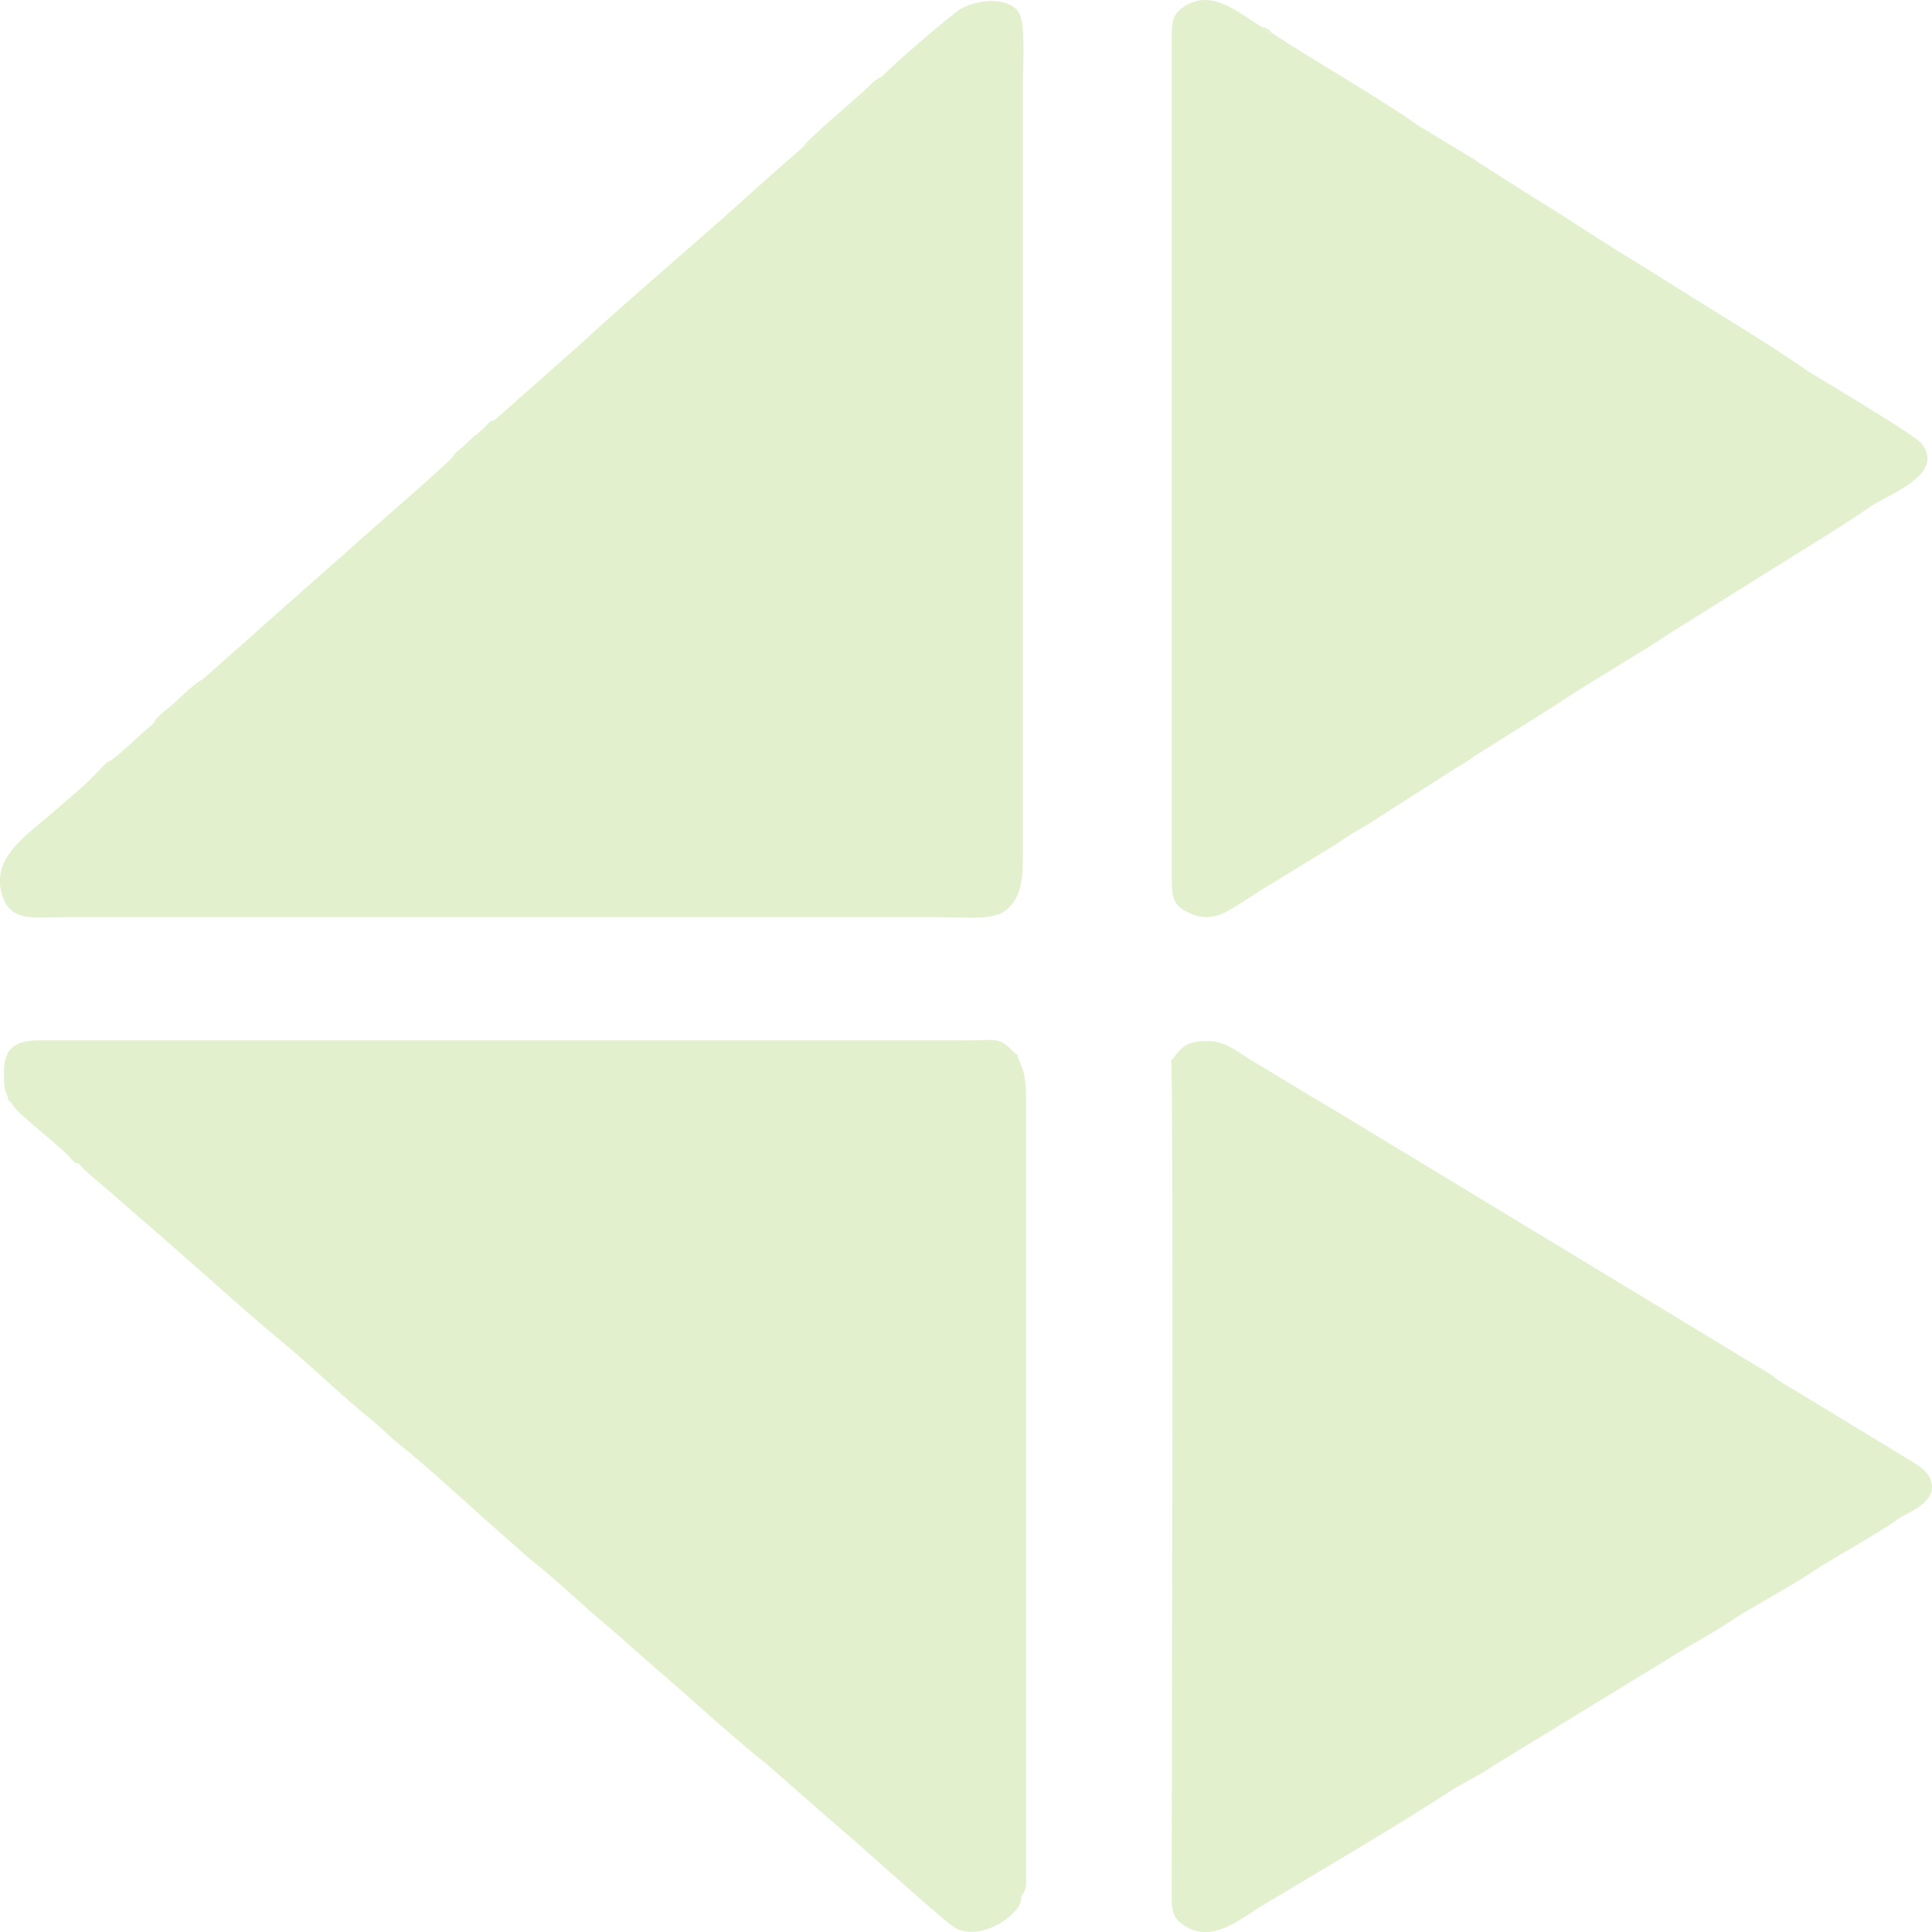
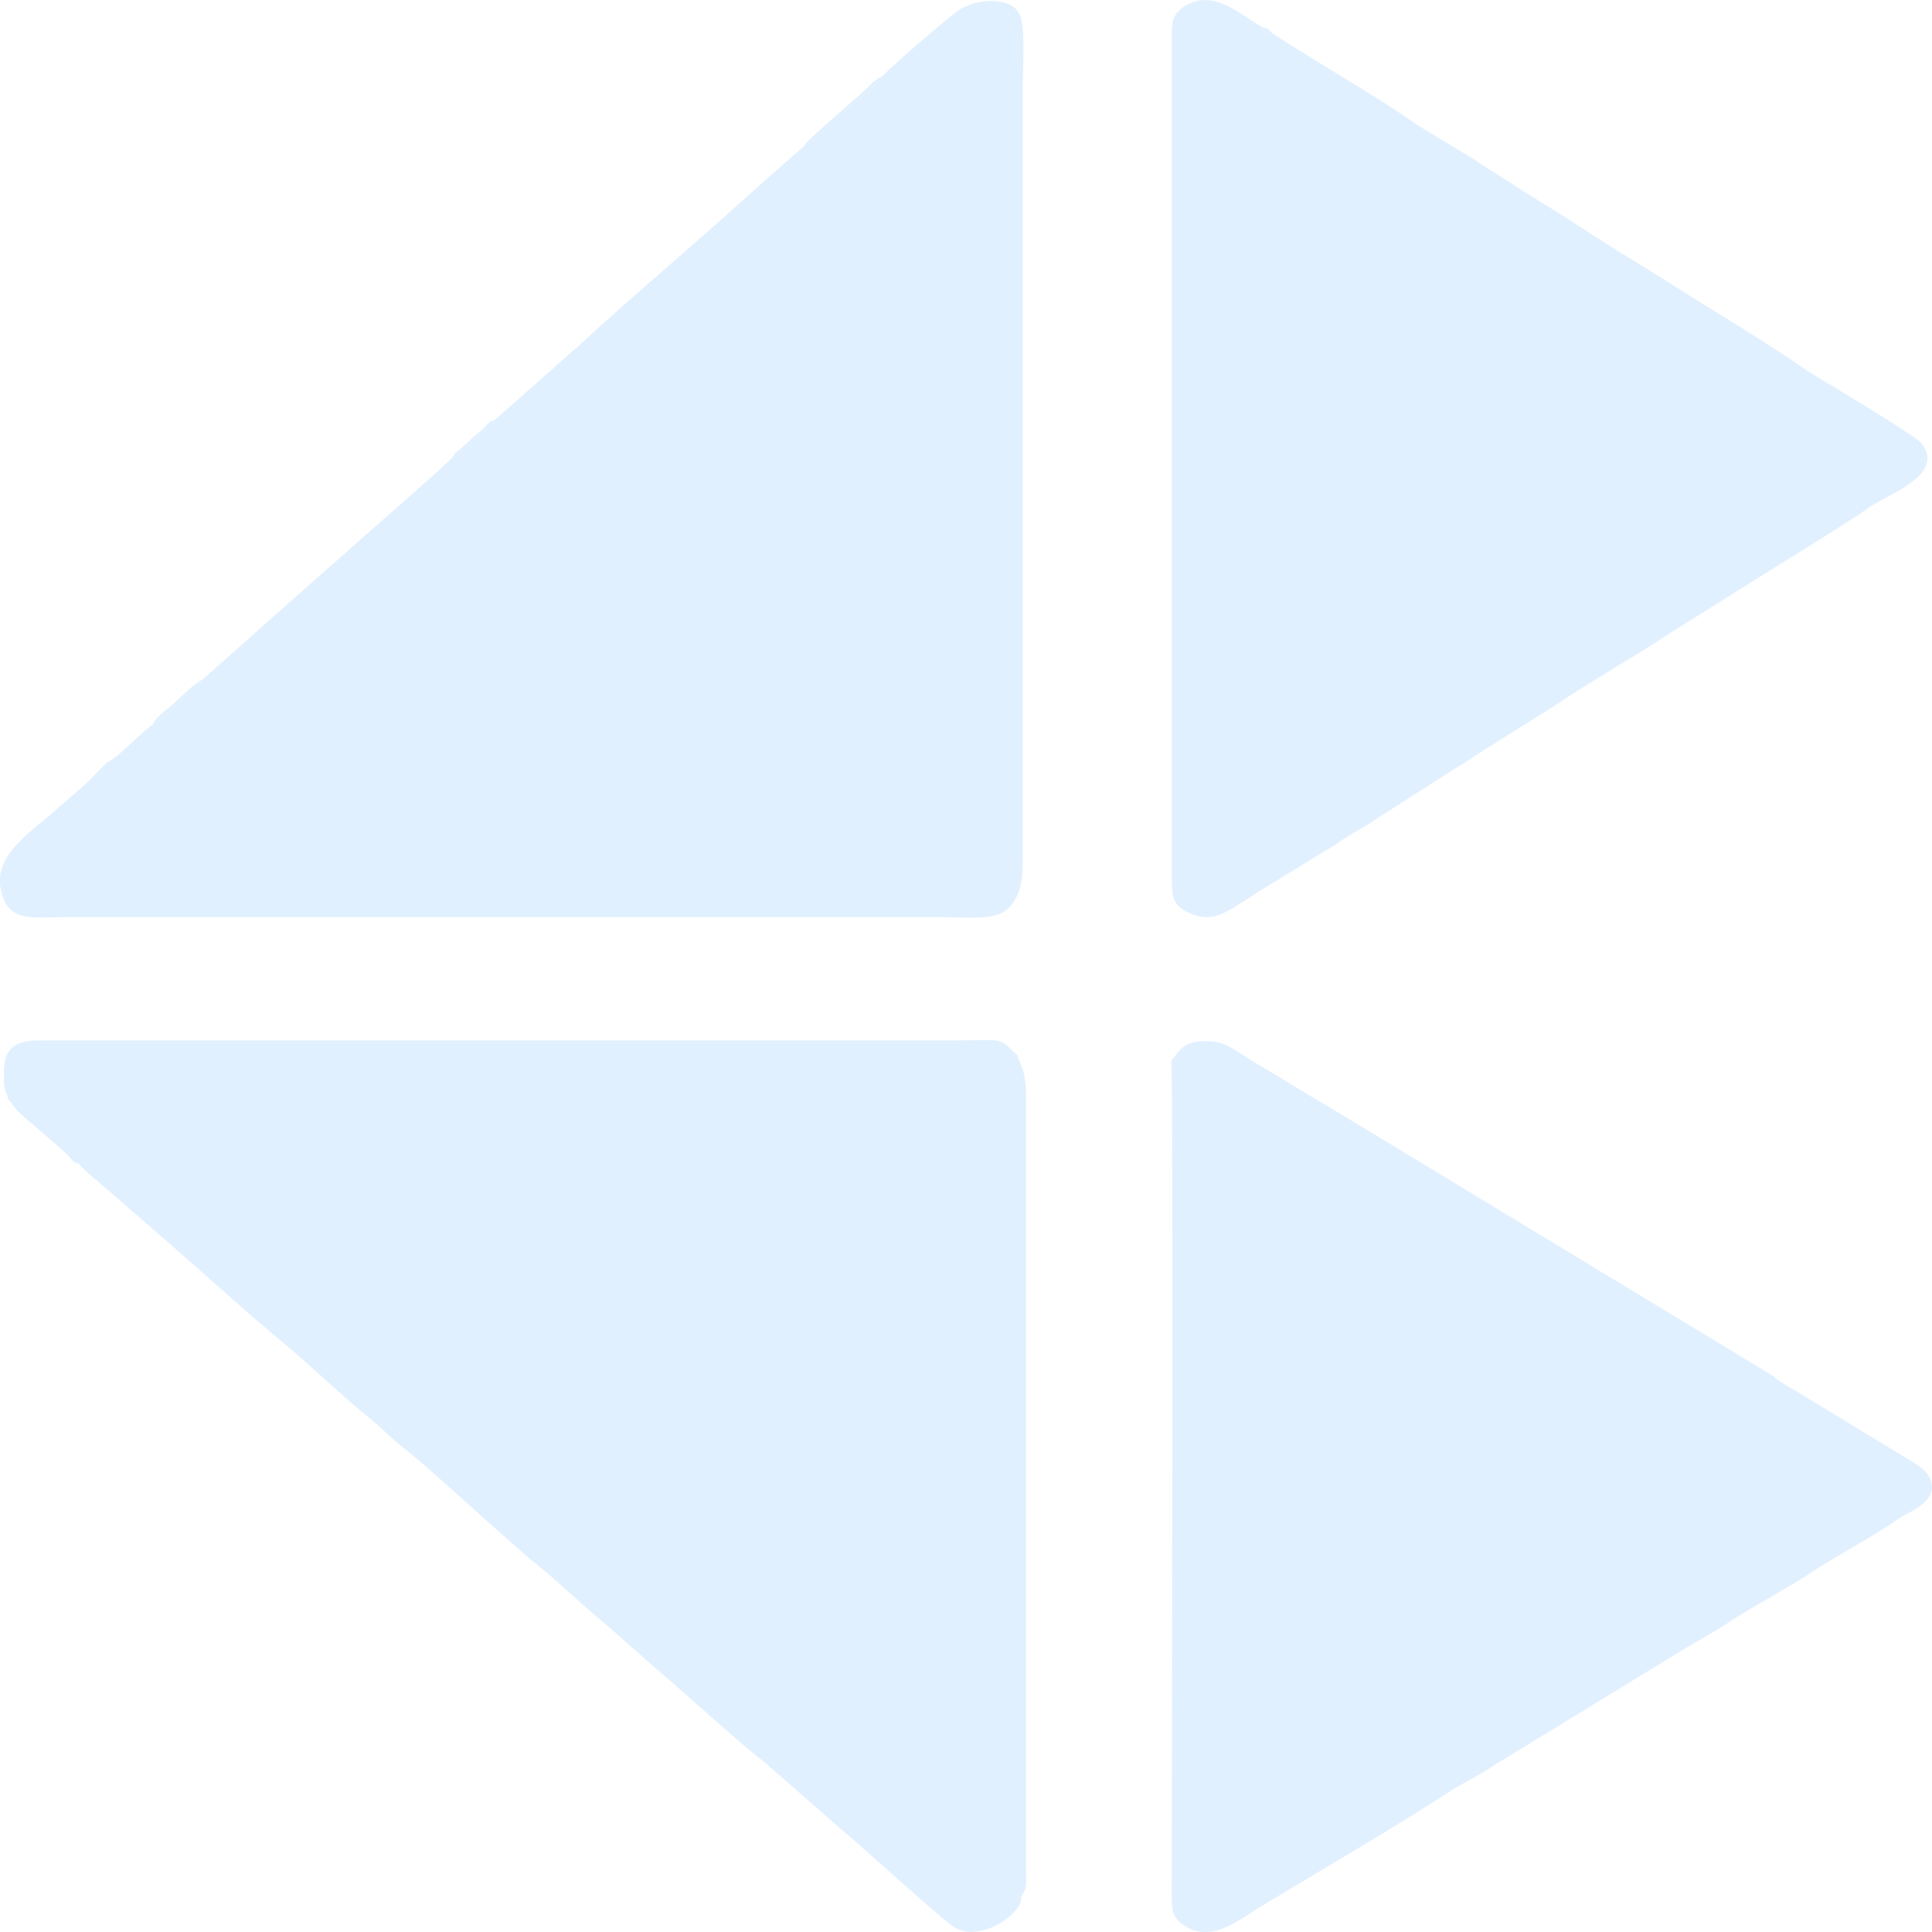
<svg xmlns="http://www.w3.org/2000/svg" xml:space="preserve" width="23.812mm" height="23.813mm" version="1.1" style="shape-rendering:geometricPrecision; text-rendering:geometricPrecision; image-rendering:optimizeQuality; fill-rule:evenodd; clip-rule:evenodd" viewBox="0 0 185.61 185.61">
  <defs>
    <style type="text/css">
   
-     .fil0 {fill:#e2f0cd}
+     .fil0 {fill:#e1f0ff}
   
  </style>
  </defs>
  <g id="Layer_x0020_1">
    <g id="_2131649627264">
      <path class="fil0" d="M84.77 7.36c-0.27,0.6 -3.08,2.86 -3.71,3.44 -0.53,0.48 -1.22,1.06 -1.86,1.67 -0.45,0.42 -1.36,1.37 -2.01,1.63 -2.58,2.21 -5.01,4.43 -7.42,6.57 -4.38,3.91 -9.8,8.5 -13.95,12.34 -0.35,0.32 -0.58,0.53 -0.93,0.83l-7.34 6.49c-0.25,0.53 -0.47,0.65 -0.96,1.06 -0.39,0.33 -0.58,0.49 -0.94,0.82 -0.58,0.54 -1.35,1.44 -2.15,1.68 -0.25,0.43 -7.91,7.07 -8.99,8.05 -0.88,0.8 -2.09,1.88 -3.04,2.69l-6.08 5.38c-1.9,1.73 -4.02,3.56 -5.92,5.26 -0.14,0.54 -0.34,0.47 -1.13,1.19 -0.43,0.39 -0.78,0.68 -1.17,1.03 -0.57,0.51 -1.57,1.63 -2.49,2.09 -1.38,1.05 -2.68,2.52 -4.02,3.47 -0.21,0.49 -0.21,0.42 -0.65,0.79 -0.43,0.36 -0.26,0.38 -0.89,0.58 -0.84,0.93 -2.51,2.29 -3.71,3.35 -2.83,2.5 -6.63,4.74 -5.05,8.63 0.86,2.13 3,1.71 5.73,1.71l84.19 0c2.7,0 5.34,0.37 6.56,-0.82 1.46,-1.42 1.43,-3.29 1.43,-5.49l0 -73.9c0,-1.62 0.26,-5.21 -0.29,-6.49 -0.68,-1.58 -3.54,-1.68 -5.6,-0.61 -0.72,0.37 -6.79,5.57 -7.63,6.55z" />
      <path class="fil0" d="M7.6 111.79c0.21,0.45 2.33,2.16 2.72,2.5l5.66 4.92c3.58,3.11 7.71,6.89 11.23,9.79 2.64,2.18 5.74,5.21 8.39,7.33 1.05,0.84 1.84,1.71 2.82,2.48 2.33,1.84 6.19,5.37 8.3,7.27l4.21 3.71c2.25,1.74 4.75,4.17 7.02,6.07 1.83,1.53 3.81,3.38 5.57,4.87 2.27,1.93 7.91,7.07 9.87,8.52l6.97 6.1c2.68,2.25 9.24,8.27 11.16,9.7 1.31,0.97 3.1,0.5 4.32,-0.14 0.87,-0.46 2.44,-1.67 2.27,-2.73 0.61,-0.72 0.47,-1.3 0.47,-2.25l0 -74.31c0,-1.02 -0.02,-1.5 -0.2,-2.42 -0.16,-0.83 -0.6,-1.42 -0.63,-1.85 -0.33,-0.21 -0.16,-0.1 -0.43,-0.37 -1.41,-1.37 -1.45,-1.03 -4.65,-1.03l-88.89 -0c-2.24,0.01 -3.36,0.68 -3.4,2.93 -0.05,2.37 0.24,1.74 0.43,2.83 0.31,0.17 0.38,0.46 0.7,0.82 0.74,0.86 4.07,3.47 5.13,4.57 0.26,0.27 0.09,0.21 0.41,0.45 0.36,0.26 -0.11,0.09 0.57,0.25z" />
      <path class="fil0" d="M122.27 3.23c-0.52,-0.14 -0.75,-0.21 -1.09,-0.66 -2.17,-1.33 -4.66,-3.63 -7.29,-2.02 -1.42,0.87 -1.31,1.74 -1.31,3.65l-0 80.35c-0,1.88 0.25,2.53 1.81,3.22 2.17,0.96 3.64,-0.28 5.52,-1.45 0.52,-0.32 0.97,-0.66 1.53,-0.98l6.84 -4.18c1.9,-1.33 2.62,-1.6 3.48,-2.17 0.17,-0.12 0.05,-0.03 0.26,-0.18l8.13 -5.2c0.48,-0.24 1.12,-0.68 1.54,-0.99l7.75 -4.87c2.89,-1.99 7.83,-4.79 11.03,-6.94l7.85 -4.92c1.91,-1.21 9.49,-5.85 11,-6.97 1.96,-1.46 7.54,-3.17 5.37,-6.24 -0.48,-0.68 -5.6,-3.72 -6.98,-4.59l-4.08 -2.47c-0.02,-0.02 -0.06,-0.04 -0.08,-0.06 -4.37,-3.05 -9.18,-5.82 -13.78,-8.77 -2.08,-1.33 -4.03,-2.45 -6.32,-3.94 -1.89,-1.23 -4.14,-2.68 -6.17,-3.91l-5.17 -3.29c-0.1,-0.07 -0.33,-0.24 -0.33,-0.25l-5.57 -3.37c-3.27,-2.36 -10.03,-6.25 -13.92,-8.8z" />
      <path class="fil0" d="M112.52 101.84c0.24,1.03 0.04,76.78 0.05,80.61 0,1.26 0.23,1.85 1.1,2.47 2.73,1.91 5.46,-0.56 7.68,-1.89 5.66,-3.41 12.63,-7.46 18.02,-10.97 1.15,-0.75 3.13,-1.7 4.02,-2.37l18.63 -11.39c1.56,-0.91 2.89,-1.64 4.46,-2.69 1.79,-1.19 5.79,-3.34 7.43,-4.46 2.27,-1.54 6.37,-3.7 8.45,-5.22 0.83,-0.61 3.88,-1.57 3.14,-3.72 -0.3,-0.87 -1,-1.28 -1.73,-1.75l-11.28 -6.86c-0.31,-0.18 -1.93,-1.07 -2.09,-1.38l-42.82 -25.94c-2.45,-1.4 -4.75,-2.89 -7.17,-4.3 -1.06,-0.62 -2.53,-1.84 -3.9,-1.93 -2.37,-0.16 -2.88,0.41 -3.81,1.64l-0.16 0.18z" />
      <path class="fil0" d="M77.2 14.09c0.65,-0.26 1.56,-1.2 2.01,-1.63 0.64,-0.6 1.33,-1.19 1.86,-1.67 0.64,-0.57 3.45,-2.84 3.71,-3.44 -0.41,0.16 -0.26,0.07 -0.66,0.36 -0.27,0.19 -0.24,0.16 -0.47,0.4 -1.01,1.08 -6.22,5.35 -6.45,5.98z" />
      <path class="fil0" d="M14.69 69.58c0.92,-0.46 1.93,-1.58 2.49,-2.09 0.38,-0.34 0.73,-0.63 1.17,-1.03 0.79,-0.72 0.99,-0.65 1.13,-1.19 -0.71,0.33 -1.94,1.51 -2.49,2.05 -0.66,0.66 -1.99,1.45 -2.3,2.27z" />
      <path class="fil0" d="M43.5 43.89c0.8,-0.24 1.57,-1.15 2.15,-1.68 0.36,-0.33 0.55,-0.5 0.94,-0.82 0.49,-0.41 0.71,-0.53 0.96,-1.06 -0.77,0.25 -0.42,0.22 -1.16,0.89 -0.35,0.32 -0.61,0.52 -0.96,0.81 -0.4,0.34 -0.7,0.67 -0.99,0.92 -0.54,0.47 -0.65,0.42 -0.95,0.95z" />
      <path class="fil0" d="M9.13 74.42c0.63,-0.2 0.47,-0.23 0.89,-0.58 0.44,-0.37 0.44,-0.29 0.65,-0.79 -0.43,0.2 -0.09,0 -0.38,0.19l-1.17 1.18z" />
      <path class="fil0" d="M122.27 3.23c-0.33,-0.45 -0.59,-0.53 -1.09,-0.66 0.35,0.45 0.58,0.52 1.09,0.66z" />
    </g>
  </g>
</svg>
